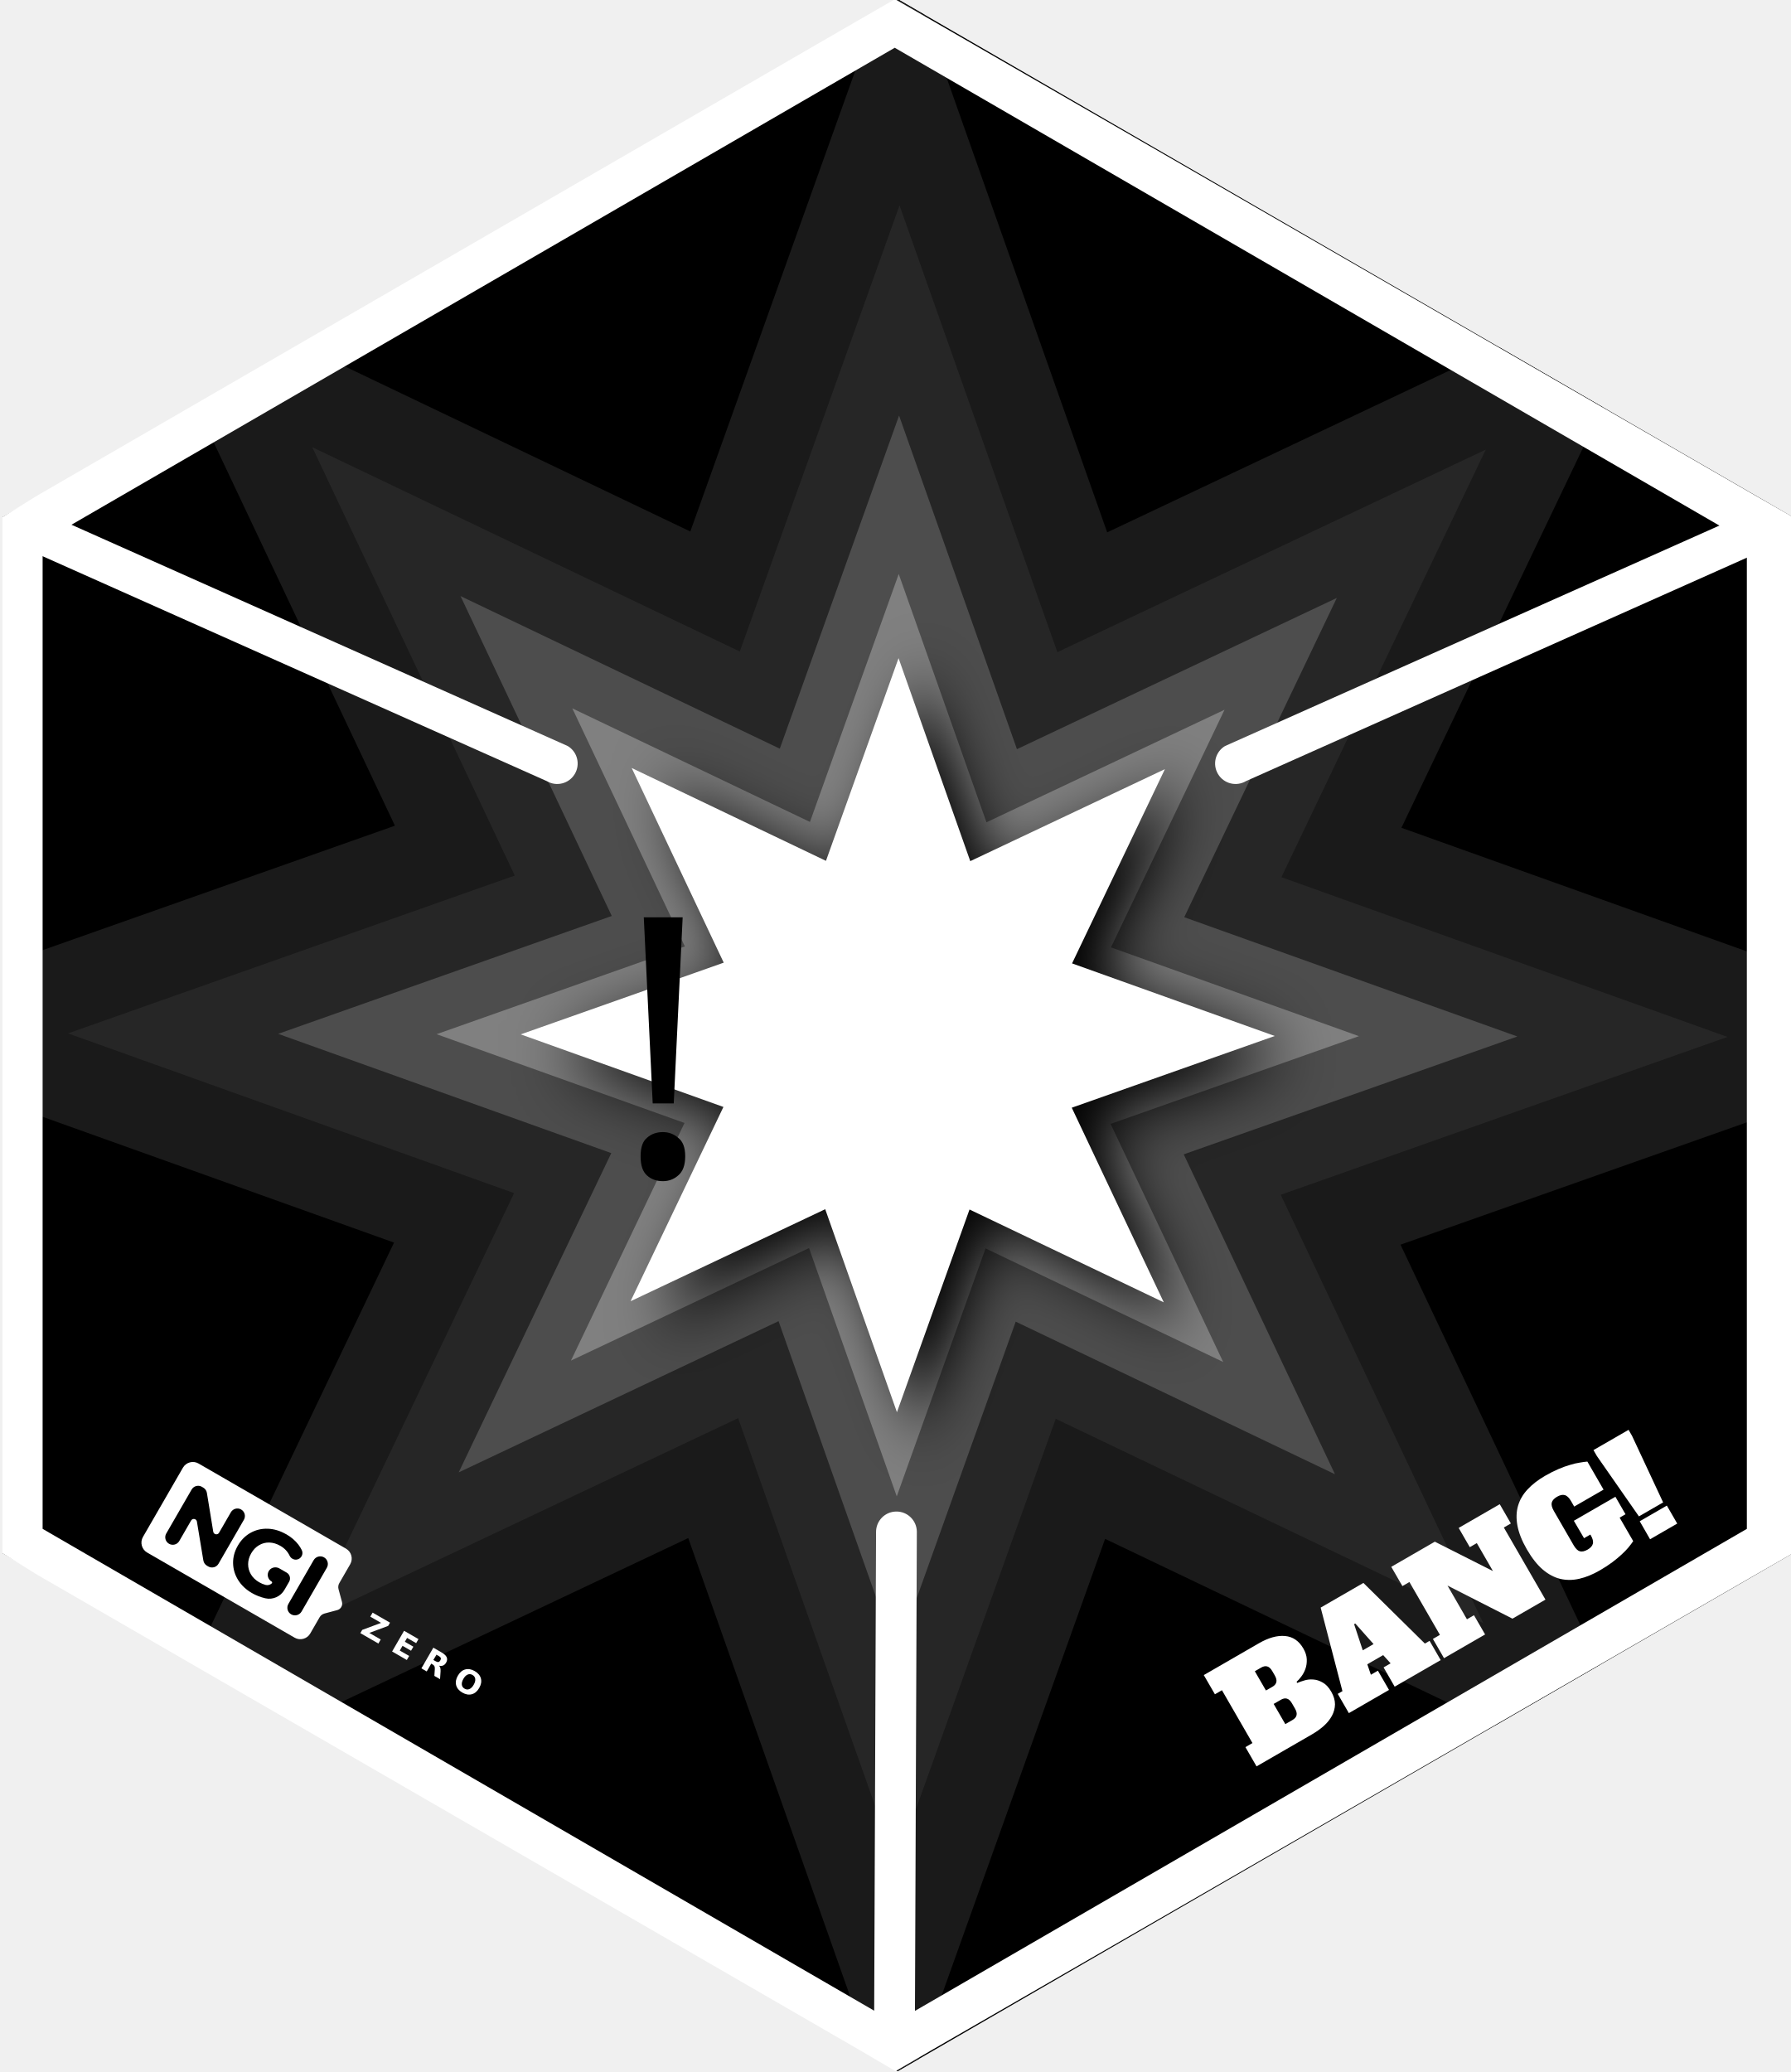
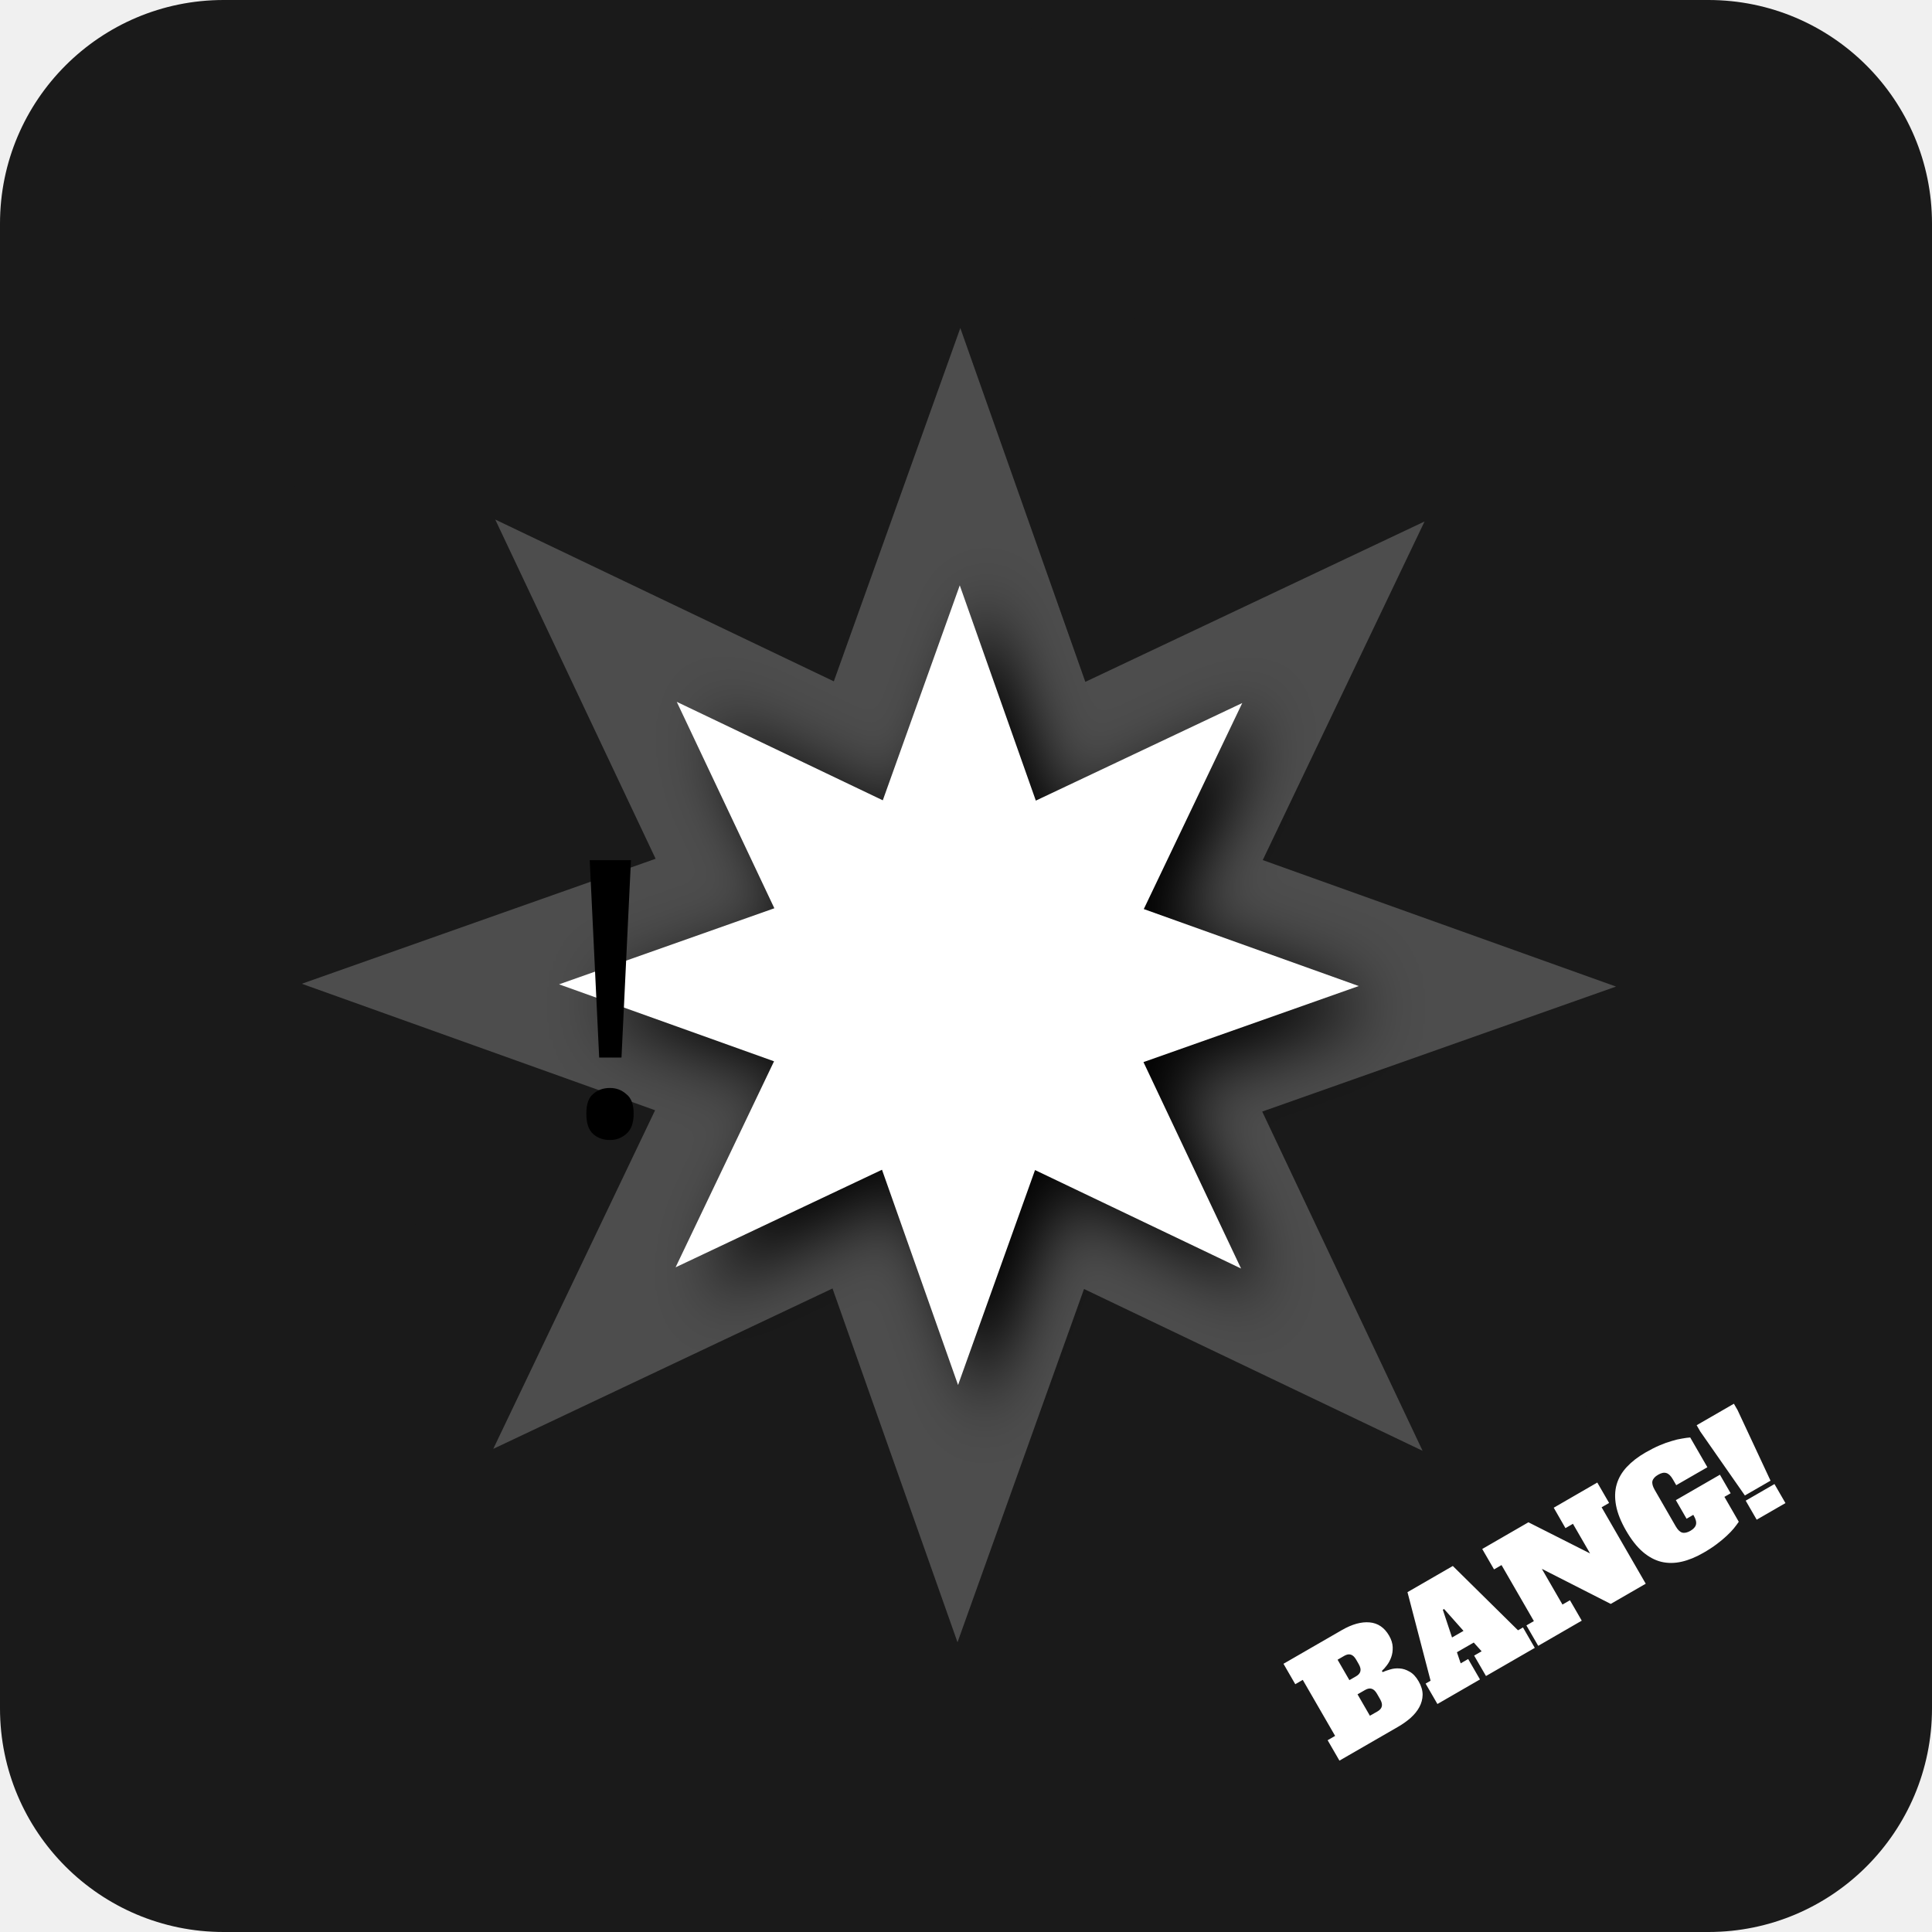
- <svg xmlns="http://www.w3.org/2000/svg" width="43.9mm" height="50.8mm" viewBox="0 0 43.9 50.8" version="1.1" id="svg1">
+ <svg xmlns="http://www.w3.org/2000/svg" width="48mm" height="48mm" viewBox="0 0 48 48" version="1.1" id="svg1">
  <defs id="defs1">
    <clipPath clipPathUnits="userSpaceOnUse" id="clipPath16464">
-       <polygon points="36.911,135.321 39.346,136.825 96.715,169.921 99.273,171.419 101.853,169.921 159.319,136.825 161.938,135.321 161.938,132.309 161.938,66.116 161.938,63.104 159.308,61.6 101.841,28.504 99.234,27.006 96.629,28.504 39.347,61.6 36.911,63.104 36.911,66.116 36.911,132.309 " id="polygon16464" style="opacity:0.495;fill:#96c00a;fill-opacity:1" transform="matrix(0.7521886,-0.4342763,0.4342768,0.7521895,-58.12977,11.01961)" />
+       <polygon points="101.853,169.921 159.319,136.825 161.938,135.321 161.938,132.309 161.938,66.116 161.938,63.104 159.308,61.6 101.841,28.504 99.234,27.006 96.629,28.504 39.347,61.6 36.911,63.104 36.911,66.116 36.911,132.309 36.911,135.321 39.346,136.825 96.715,169.921 99.273,171.419 " id="polygon16464" style="opacity:0.495;fill:#96c00a;fill-opacity:1" transform="matrix(0.7521886,-0.4342763,0.4342768,0.7521895,-58.12977,11.01961)" />
    </clipPath>
    <clipPath clipPathUnits="userSpaceOnUse" id="clipPath16410">
-       <polygon points="159.308,61.6 101.841,28.504 99.234,27.006 96.629,28.504 39.347,61.6 36.911,63.104 36.911,66.116 36.911,132.309 36.911,135.321 39.346,136.825 96.715,169.921 99.273,171.419 101.853,169.921 159.319,136.825 161.938,135.321 161.938,132.309 161.938,66.116 161.938,63.104 " id="polygon16410" style="opacity:0.419;fill:#96c00a;fill-opacity:1" transform="matrix(0.8207252,-0.4738459,0.4738459,0.8207252,-67.79038,9.438049)" />
+       <polygon points="39.347,61.6 36.911,63.104 36.911,66.116 36.911,132.309 36.911,135.321 39.346,136.825 96.715,169.921 99.273,171.419 101.853,169.921 159.319,136.825 161.938,135.321 161.938,132.309 161.938,66.116 161.938,63.104 159.308,61.6 101.841,28.504 99.234,27.006 96.629,28.504 " id="polygon16410" style="opacity:0.419;fill:#96c00a;fill-opacity:1" transform="matrix(0.8207252,-0.4738459,0.4738459,0.8207252,-67.79038,9.438049)" />
    </clipPath>
    <clipPath clipPathUnits="userSpaceOnUse" id="clipPath1">
-       <polygon points="36.911,135.321 39.346,136.825 96.715,169.921 99.273,171.419 101.853,169.921 159.319,136.825 161.938,135.321 161.938,132.309 161.938,66.116 161.938,63.104 159.308,61.6 101.841,28.504 99.234,27.006 96.629,28.504 39.347,61.6 36.911,63.104 36.911,66.116 36.911,132.309 " id="polygon1" style="opacity:0.495;fill:#96c00a;fill-opacity:1" transform="matrix(0.7521886,-0.4342763,0.4342768,0.7521895,-58.12977,11.01961)" />
+       <polygon points="101.853,169.921 159.319,136.825 161.938,135.321 161.938,132.309 161.938,66.116 161.938,63.104 159.308,61.6 101.841,28.504 99.234,27.006 96.629,28.504 39.347,61.6 36.911,63.104 36.911,66.116 36.911,132.309 36.911,135.321 39.346,136.825 96.715,169.921 99.273,171.419 " id="polygon1" style="opacity:0.495;fill:#96c00a;fill-opacity:1" transform="matrix(0.7521886,-0.4342763,0.4342768,0.7521895,-58.12977,11.01961)" />
    </clipPath>
    <clipPath clipPathUnits="userSpaceOnUse" id="clipPath2">
-       <polygon points="159.308,61.6 101.841,28.504 99.234,27.006 96.629,28.504 39.347,61.6 36.911,63.104 36.911,66.116 36.911,132.309 36.911,135.321 39.346,136.825 96.715,169.921 99.273,171.419 101.853,169.921 159.319,136.825 161.938,135.321 161.938,132.309 161.938,66.116 161.938,63.104 " id="polygon2" style="opacity:0.419;fill:#96c00a;fill-opacity:1" transform="matrix(0.8207252,-0.4738459,0.4738459,0.8207252,-67.79038,9.438049)" />
+       <polygon points="39.347,61.6 36.911,63.104 36.911,66.116 36.911,132.309 36.911,135.321 39.346,136.825 96.715,169.921 99.273,171.419 101.853,169.921 159.319,136.825 161.938,135.321 161.938,132.309 161.938,66.116 161.938,63.104 159.308,61.6 101.841,28.504 99.234,27.006 96.629,28.504 " id="polygon2" style="opacity:0.419;fill:#96c00a;fill-opacity:1" transform="matrix(0.8207252,-0.4738459,0.4738459,0.8207252,-67.79038,9.438049)" />
    </clipPath>
    <clipPath clipPathUnits="userSpaceOnUse" id="clipPath80613">
-       <polygon points="36.911,132.309 36.911,135.321 39.346,136.825 96.715,169.921 99.273,171.419 101.853,169.921 159.319,136.825 161.938,135.321 161.938,132.309 161.938,66.116 161.938,63.104 159.308,61.6 101.841,28.504 99.234,27.006 96.629,28.504 39.347,61.6 36.911,63.104 36.911,66.116 " id="polygon80615" style="fill:#77889b;fill-opacity:1" transform="matrix(1.478125,0,0,1.478125,81.70722,-272.0713)" />
+       <polygon points="99.273,171.419 101.853,169.921 159.319,136.825 161.938,135.321 161.938,132.309 161.938,66.116 161.938,63.104 159.308,61.6 101.841,28.504 99.234,27.006 96.629,28.504 39.347,61.6 36.911,63.104 36.911,66.116 36.911,132.309 36.911,135.321 39.346,136.825 96.715,169.921 " id="polygon80615" style="fill:#77889b;fill-opacity:1" transform="matrix(1.478125,0,0,1.478125,81.70722,-272.0713)" />
    </clipPath>
-     <filter style="color-interpolation-filters:sRGB;" id="filter12" x="-0.043" y="-0.103" width="1.14" height="1.146">
+     <filter style="color-interpolation-filters:sRGB" id="filter12" x="-0.043" y="-0.103" width="1.14" height="1.146">
      <feFlood result="flood" in="SourceGraphic" flood-opacity="1" flood-color="rgb(0,0,0)" id="feFlood11" />
      <feGaussianBlur result="blur" in="SourceGraphic" stdDeviation="0.3" id="feGaussianBlur11" />
      <feOffset result="offset" in="blur" dx="0.9" dy="-1" id="feOffset11" />
      <feComposite result="comp1" operator="in" in="flood" in2="offset" id="feComposite11" />
      <feComposite result="comp2" operator="over" in="SourceGraphic" in2="comp1" id="feComposite12" />
    </filter>
-     <filter style="color-interpolation-filters:sRGB;" id="filter23" x="-0.101" y="-0.13" width="1.231" height="1.231">
+     <filter style="color-interpolation-filters:sRGB" id="filter23" x="-0.101" y="-0.13" width="1.231" height="1.231">
      <feFlood result="flood" in="SourceGraphic" flood-opacity="1" flood-color="rgb(0,0,0)" id="feFlood22" />
      <feGaussianBlur result="blur" in="SourceGraphic" stdDeviation="0.7" id="feGaussianBlur22" />
      <feOffset result="offset" in="blur" dx="0.5" dy="-0.5" id="feOffset22" />
      <feComposite result="comp1" operator="in" in="flood" in2="offset" id="feComposite22" />
      <feComposite result="comp2" operator="over" in="SourceGraphic" in2="comp1" id="feComposite23" />
    </filter>
  </defs>
+   <g id="layer2" style="display:inline">
+     <path style="fill:#1a1a1a;stroke-width:0.354" id="rect1" width="48" height="48" x="0" y="0" d="m 5.556,0 h 36.888 A 5.556,5.556 45 0 1 48,5.556 v 36.888 A 5.556,5.556 135 0 1 42.444,48 H 5.556 A 5.556,5.556 45 0 1 0,42.444 V 5.556 A 5.556,5.556 135 0 1 5.556,0 Z" />
+   </g>
  <g id="layer1" transform="translate(69.01095,-4.697081)">
-     <path id="path1" style="fill:#000000;fill-opacity:1;fill-rule:evenodd;stroke-width:0.592;stroke-linecap:round;stroke-linejoin:bevel" d="m -47,55.477 -21.95,-12.7 -2e-6,-25.4 21.95,-12.7 21.95,12.7 1e-6,25.4 z" />
-     <path id="path73" style="fill:#1a1a1a;fill-opacity:1;fill-rule:evenodd;stroke:none;stroke-width:3.169;stroke-linecap:round;stroke-dasharray:none;stroke-opacity:0.658" d="m -47,4.677 -0.522,0.302 -4.564,12.749 -9.568,-4.572 -2.549,1.475 4.875,10.31 -9.622,3.399 10e-7,3.386 9.6,3.436 -4.93,10.317 2.537,1.468 9.606,-4.541 4.484,12.694 0.652,0.377 0.521,-0.302 4.564,-12.749 9.568,4.572 2.549,-1.475 -4.874,-10.31 9.622,-3.399 6e-6,-3.386 -9.6,-3.436 4.93,-10.317 -2.537,-1.468 -9.607,4.542 -4.484,-12.695 z" />
-     <path style="fill:#000000;stroke-width:0.318" id="path12-3" d="" />
-     <path id="path12" style="fill:#ffffff;stroke-width:0.351" d="m -47.067,4.677 -0.915,0.527 -20.113,11.642 -0.856,0.529 0,1.059 0,23.285 0,1.059 0.855,0.529 20.144,11.642 0.898,0.527 0.906,-0.527 20.178,-11.642 0.92,-0.529 -3e-6,-1.059 2e-6,-23.285 0,-1.059 -0.923,-0.529 -20.178,-11.642 z m -0.007,1.191 20.892,12.105 1e-6,24.208 -20.892,12.105 -20.717,-12.004 -0.175,-0.102 -3e-6,-24.208 z" />
-     <path style="fill:#262626;fill-opacity:1;fill-rule:evenodd;stroke:none;stroke-width:1;stroke-linecap:round;stroke-dasharray:none;stroke-opacity:0.658" id="path72" d="m -42.599,25.954 1.481,4.579 -4.04,-2.616 -2.191,4.285 -1.007,-4.706 -4.579,1.481 2.616,-4.04 -4.285,-2.191 4.706,-1.007 -1.481,-4.579 4.04,2.616 2.191,-4.285 1.007,4.706 4.579,-1.481 -2.616,4.04 4.285,2.191 z" transform="matrix(0.3101018,2.393892,-2.393892,0.3101018,24.42772,133.3955)" />
-     <path style="fill:#4d4d4d;fill-opacity:1;fill-rule:evenodd;stroke:none;stroke-width:1;stroke-linecap:round;stroke-dasharray:none;stroke-opacity:0.658" id="path71" d="m -42.599,25.954 1.481,4.579 -4.04,-2.616 -2.191,4.285 -1.007,-4.706 -4.579,1.481 2.616,-4.04 -4.285,-2.191 4.706,-1.007 -1.481,-4.579 4.04,2.616 2.191,-4.285 1.007,4.706 4.579,-1.481 -2.616,4.04 4.285,2.191 z" transform="matrix(0.2315644,1.787607,-1.787607,0.2315644,6.337603,107.2288)" />
-     <path style="fill:#808080;fill-opacity:1;fill-rule:evenodd;stroke:none;stroke-width:1;stroke-linecap:round;stroke-dasharray:none;stroke-opacity:0.658" id="path75" d="m -42.599,25.954 1.481,4.579 -4.04,-2.616 -2.191,4.285 -1.007,-4.706 -4.579,1.481 2.616,-4.04 -4.285,-2.191 4.706,-1.007 -1.481,-4.579 4.04,2.616 2.191,-4.285 1.007,4.706 4.579,-1.481 -2.616,4.04 4.285,2.191 z" transform="matrix(0.1723543,1.330523,-1.330523,0.1723543,-7.30072,87.50145)" />
-     <path style="fill:#ffffff;fill-opacity:1;fill-rule:evenodd;stroke:none;stroke-width:1;stroke-linecap:round;stroke-dasharray:none;stroke-opacity:0.658;filter:url(#filter23)" id="path67" d="m -42.599,25.954 1.481,4.579 -4.04,-2.616 -2.191,4.285 -1.007,-4.706 -4.579,1.481 2.616,-4.04 -4.285,-2.191 4.706,-1.007 -1.481,-4.579 4.04,2.616 2.191,-4.285 1.007,4.706 4.579,-1.481 -2.616,4.04 4.285,2.191 z" transform="matrix(0.1409054,1.087747,-1.087747,0.1409054,-14.54456,77.02348)" />
-     <path style="baseline-shift:baseline;display:inline;overflow:visible;opacity:1;vector-effect:none;fill:#ffffff;stroke-linecap:round;enable-background:accumulate;stop-color:#000000;stop-opacity:1" d="m -47.04,41.756 c -0.275,0.004 -0.495,0.23 -0.492,0.506 l -0.048,12.312 c 0.004,0.276 0.232,0.497 0.508,0.492 0.276,-0.004 0.497,-0.232 0.492,-0.508 l 0.048,-12.31 c -0.004,-0.276 -0.232,-0.497 -0.508,-0.492 z" id="path63" />
-     <path style="baseline-shift:baseline;display:inline;overflow:visible;opacity:1;vector-effect:none;fill:#ffffff;stroke-linecap:round;enable-background:accumulate;stop-color:#000000;stop-opacity:1" d="m -25.734,17.195 c 0.128,0.033 0.239,0.115 0.307,0.229 0.142,0.237 0.065,0.544 -0.172,0.686 l -12.863,5.738 c -0.237,0.141 -0.544,0.064 -0.686,-0.174 -0.142,-0.237 -0.065,-0.544 0.172,-0.686 l 12.863,-5.736 c 0.114,-0.068 0.25,-0.089 0.379,-0.057 z" id="path69" />
-     <path style="baseline-shift:baseline;display:inline;overflow:visible;opacity:1;vector-effect:none;fill:#ffffff;stroke-linecap:round;enable-background:accumulate;stop-color:#000000;stop-opacity:1" d="m -68.333,17.195 c -0.128,0.033 -0.239,0.115 -0.307,0.229 -0.142,0.237 -0.065,0.544 0.172,0.686 l 12.863,5.738 c 0.237,0.141 0.544,0.064 0.686,-0.174 0.142,-0.237 0.065,-0.544 -0.172,-0.686 l -12.863,-5.736 c -0.114,-0.068 -0.25,-0.089 -0.379,-0.057 z" id="path70" />
-     <text xml:space="preserve" style="font-stretch:condensed;font-size:8.877px;line-height:1.25;font-family:Norwester;-inkscape-font-specification:'Norwester Condensed';text-align:center;text-anchor:middle;stroke-width:0.555" x="-46.983" y="33.531" id="text76">
-       <tspan id="tspan76" style="font-style:normal;font-variant:normal;font-weight:normal;font-stretch:normal;font-family:'Alfa Slab One';-inkscape-font-specification:'Alfa Slab One';stroke-width:0.555" x="-46.983" y="33.531">!</tspan>
-     </text>
-     <g id="g76" transform="rotate(30,-45.76281,19.76943)">
-       <path id="rect76" style="fill:#000000;fill-rule:evenodd;stroke-width:0.938;stroke-linecap:round;stroke-opacity:0.658" d="m -51.255,47.332 h 4.295 v 1.948 h -4.295 z" />
-       <g id="g20" style="fill:#ffffff" transform="matrix(0.7242301,0,0,0.7242301,-119.9461,16.2741)">
-         <path id="path30-2" style="fill:#ffffff;fill-opacity:1;stroke:none;stroke-width:0.035" d="m 94.817,42.399 c -0.212,0 -0.386,0.174 -0.386,0.386 v 2.708 c 0,0.212 0.174,0.386 0.386,0.386 h 5.767 c 0.212,0 0.386,-0.174 0.386,-0.386 v -0.638 c 0,-0.071 0.028,-0.138 0.078,-0.188 l 0.318,-0.318 c 0.089,-0.089 0.088,-0.232 -6.8e-4,-0.321 l -0.317,-0.315 c -0.05,-0.05 -0.079,-0.118 -0.079,-0.189 v -0.739 c 0,-0.212 -0.173,-0.386 -0.386,-0.386 z m 3.77,0.589 c 0.195,0 0.372,0.033 0.531,0.099 0.069,0.029 0.133,0.063 0.192,0.103 0.126,0.084 0.133,0.269 0.011,0.365 -0.078,0.061 -0.189,0.062 -0.271,0.006 -0.129,-0.089 -0.275,-0.133 -0.439,-0.133 -0.142,0 -0.268,0.03 -0.379,0.089 -0.11,0.059 -0.196,0.143 -0.257,0.252 -0.062,0.108 -0.093,0.232 -0.093,0.372 0,0.138 0.031,0.261 0.093,0.369 0.062,0.108 0.147,0.192 0.256,0.253 0.109,0.06 0.233,0.091 0.373,0.091 0.081,0 0.158,-0.01 0.231,-0.029 0.077,-0.02 0.136,-0.078 0.159,-0.151 0.008,-0.026 -0.011,-0.052 -0.039,-0.052 -0.148,0 -0.267,-0.125 -0.257,-0.275 0.009,-0.137 0.129,-0.241 0.266,-0.241 h 0.254 c 0.002,0 0.005,6.21e-4 0.007,6.21e-4 0.002,-6.9e-5 0.004,-6.21e-4 0.006,-6.21e-4 h 0.018 c 0.125,0 0.226,0.102 0.226,0.227 v 0.316 c 0,0.26 -0.167,0.493 -0.415,0.57 -0.002,3.29e-4 -0.003,6.2e-4 -0.004,0.001 -0.159,0.049 -0.319,0.073 -0.481,0.073 -0.231,0 -0.439,-0.049 -0.624,-0.148 -0.185,-0.099 -0.329,-0.235 -0.434,-0.41 -0.105,-0.175 -0.157,-0.373 -0.157,-0.593 0,-0.221 0.052,-0.418 0.157,-0.593 0.105,-0.175 0.251,-0.312 0.437,-0.411 0.187,-0.099 0.397,-0.148 0.63,-0.148 z m -3.274,0.038 h 0.051 c 0.076,0 0.148,0.034 0.197,0.094 L 96.403,44.149 c 0.063,0.077 0.188,0.033 0.188,-0.066 v -0.802 c 0,-0.141 0.114,-0.255 0.254,-0.255 0.141,0 0.255,0.114 0.255,0.255 v 1.718 c 0,0.141 -0.114,0.254 -0.255,0.254 h -0.048 c -0.076,0 -0.148,-0.034 -0.197,-0.093 l -0.847,-1.031 c -0.063,-0.077 -0.188,-0.032 -0.188,0.067 v 0.802 c 0,0.141 -0.114,0.254 -0.254,0.254 -0.141,0 -0.255,-0.114 -0.255,-0.254 V 43.28 c 0,-0.141 0.114,-0.255 0.255,-0.255 z m 4.773,0 c 0.142,0 0.258,0.116 0.258,0.258 v 1.712 c 0,0.142 -0.116,0.257 -0.258,0.257 -0.142,0 -0.257,-0.115 -0.257,-0.257 v -1.712 c 0,-0.142 0.115,-0.258 0.257,-0.258 z" />
-         <path style="font-variant:normal;font-weight:600;font-stretch:normal;font-size:31.76px;font-family:'Montserrat SemiBold';-inkscape-font-specification:Montserrat-SemiBold;font-variant-ligatures:normal;font-variant-caps:normal;font-variant-numeric:normal;font-feature-settings:normal;text-align:start;writing-mode:lr-tb;text-anchor:start;fill:#ffffff;fill-opacity:1;fill-rule:nonzero;stroke:none;stroke-width:0.035" d="m 102.446,43.824 h 0.68 v 0.126 l -0.434,0.525 h 0.446 v 0.158 h -0.705 v -0.126 l 0.434,-0.525 h -0.422 z" id="path2325-8" />
-         <path style="font-variant:normal;font-weight:600;font-stretch:normal;font-size:31.76px;font-family:'Montserrat SemiBold';-inkscape-font-specification:Montserrat-SemiBold;font-variant-ligatures:normal;font-variant-caps:normal;font-variant-numeric:normal;font-feature-settings:normal;text-align:start;writing-mode:lr-tb;text-anchor:start;fill:#ffffff;fill-opacity:1;fill-rule:nonzero;stroke:none;stroke-width:0.035" d="m 103.675,43.824 h 0.563 v 0.158 h -0.354 v 0.151 h 0.333 v 0.158 h -0.333 v 0.185 h 0.366 v 0.158 h -0.575 z" id="path2327-6" />
-         <path style="font-variant:normal;font-weight:600;font-stretch:normal;font-size:31.76px;font-family:'Montserrat SemiBold';-inkscape-font-specification:Montserrat-SemiBold;font-variant-ligatures:normal;font-variant-caps:normal;font-variant-numeric:normal;font-feature-settings:normal;text-align:start;writing-mode:lr-tb;text-anchor:start;fill:#ffffff;fill-opacity:1;fill-rule:nonzero;stroke:none;stroke-width:0.035" d="m 105.116,44.183 q 0.066,0 0.094,-0.024 0.029,-0.024 0.029,-0.08 0,-0.055 -0.029,-0.079 -0.028,-0.024 -0.094,-0.024 h -0.088 v 0.208 z m -0.088,0.144 v 0.306 h -0.209 v -0.809 h 0.319 q 0.16,0 0.234,0.054 0.075,0.054 0.075,0.17 0,0.08 -0.039,0.132 -0.038,0.051 -0.117,0.076 0.043,0.01 0.076,0.044 0.034,0.034 0.069,0.104 l 0.113,0.23 h -0.222 l -0.099,-0.201 q -0.03,-0.061 -0.061,-0.083 -0.03,-0.022 -0.081,-0.022 z" id="path2329-2" />
-         <path style="font-variant:normal;font-weight:600;font-stretch:normal;font-size:31.76px;font-family:'Montserrat SemiBold';-inkscape-font-specification:Montserrat-SemiBold;font-variant-ligatures:normal;font-variant-caps:normal;font-variant-numeric:normal;font-feature-settings:normal;text-align:start;writing-mode:lr-tb;text-anchor:start;fill:#ffffff;fill-opacity:1;fill-rule:nonzero;stroke:none;stroke-width:0.035" d="m 106.429,43.961 q -0.095,0 -0.148,0.07 -0.053,0.07 -0.053,0.198 0,0.127 0.053,0.198 0.053,0.07 0.148,0.07 0.096,0 0.148,-0.07 0.053,-0.07 0.053,-0.198 0,-0.128 -0.053,-0.198 -0.053,-0.07 -0.148,-0.07 z m 0,-0.151 q 0.195,0 0.306,0.112 0.111,0.112 0.111,0.308 0,0.196 -0.111,0.308 -0.111,0.112 -0.306,0.112 -0.195,0 -0.306,-0.112 -0.111,-0.112 -0.111,-0.308 0,-0.197 0.111,-0.308 0.111,-0.112 0.306,-0.112 z" id="path2331-7" />
-       </g>
+     <g id="g1" transform="matrix(1.074681,0,0,1.074681,5.323152,-3.149472)">
+       <path style="fill:#000000;stroke-width:0.318" id="path12-3" d="" />
+       <path style="fill:#262626;fill-opacity:1;fill-rule:evenodd;stroke:none;stroke-width:1;stroke-linecap:round;stroke-dasharray:none;stroke-opacity:0.658" id="path72" d="m -42.599,25.954 1.481,4.579 -4.04,-2.616 -2.191,4.285 -1.007,-4.706 -4.579,1.481 2.616,-4.04 -4.285,-2.191 4.706,-1.007 -1.481,-4.579 4.04,2.616 2.191,-4.285 1.007,4.706 4.579,-1.481 -2.616,4.04 4.285,2.191 z" transform="matrix(0.3101018,2.393892,-2.393892,0.3101018,24.42772,133.3955)" />
+       <path style="fill:#808080;fill-opacity:1;fill-rule:evenodd;stroke:none;stroke-width:1;stroke-linecap:round;stroke-dasharray:none;stroke-opacity:0.658" id="path75" d="m -42.599,25.954 1.481,4.579 -4.04,-2.616 -2.191,4.285 -1.007,-4.706 -4.579,1.481 2.616,-4.04 -4.285,-2.191 4.706,-1.007 -1.481,-4.579 4.04,2.616 2.191,-4.285 1.007,4.706 4.579,-1.481 -2.616,4.04 4.285,2.191 z" transform="matrix(0.1723543,1.330523,-1.330523,0.1723543,-7.30072,87.50145)" />
+       <path id="path73" style="fill:#1a1a1a;fill-opacity:1;fill-rule:evenodd;stroke:none;stroke-width:3.169;stroke-linecap:round;stroke-dasharray:none;stroke-opacity:0.658" d="m -47,4.677 -0.522,0.302 -4.564,12.749 -9.568,-4.572 -2.549,1.475 4.875,10.31 -9.622,3.399 10e-7,3.386 9.6,3.436 -4.93,10.317 2.537,1.468 9.606,-4.541 4.484,12.694 0.652,0.377 0.521,-0.302 4.564,-12.749 9.568,4.572 2.549,-1.475 -4.874,-10.31 9.622,-3.399 6e-6,-3.386 -9.6,-3.436 4.93,-10.317 -2.537,-1.468 -9.607,4.542 -4.484,-12.695 z" />
+       <path style="fill:#4d4d4d;fill-opacity:1;fill-rule:evenodd;stroke:none;stroke-width:1;stroke-linecap:round;stroke-dasharray:none;stroke-opacity:0.658" id="path71" d="m -42.599,25.954 1.481,4.579 -4.04,-2.616 -2.191,4.285 -1.007,-4.706 -4.579,1.481 2.616,-4.04 -4.285,-2.191 4.706,-1.007 -1.481,-4.579 4.04,2.616 2.191,-4.285 1.007,4.706 4.579,-1.481 -2.616,4.04 4.285,2.191 z" transform="matrix(0.2315644,1.787607,-1.787607,0.2315644,6.337603,107.2288)" />
+       <path style="fill:#ffffff;fill-opacity:1;fill-rule:evenodd;stroke:none;stroke-width:1;stroke-linecap:round;stroke-dasharray:none;stroke-opacity:0.658;filter:url(#filter23)" id="path67" d="m -42.599,25.954 1.481,4.579 -4.04,-2.616 -2.191,4.285 -1.007,-4.706 -4.579,1.481 2.616,-4.04 -4.285,-2.191 4.706,-1.007 -1.481,-4.579 4.04,2.616 2.191,-4.285 1.007,4.706 4.579,-1.481 -2.616,4.04 4.285,2.191 z" transform="matrix(0.1409054,1.087747,-1.087747,0.1409054,-14.54456,77.02348)" />
+       <text xml:space="preserve" style="font-stretch:condensed;font-size:8.877px;line-height:1.25;font-family:Norwester;-inkscape-font-specification:'Norwester Condensed';text-align:center;text-anchor:middle;stroke-width:0.555" x="-46.983" y="33.531" id="text76">
+         <tspan id="tspan76" style="font-style:normal;font-variant:normal;font-weight:normal;font-stretch:normal;font-family:'Alfa Slab One';-inkscape-font-specification:'Alfa Slab One';stroke-width:0.555" x="-46.983" y="33.531">!</tspan>
+       </text>
+       <path style="font-size:3.324px;line-height:1.25;font-family:'Alfa Slab One';-inkscape-font-specification:'Alfa Slab One';text-align:center;text-anchor:middle;fill:#ffffff;stroke-width:0.208" d="m -39.497,45.765 1.35,-0.779 q 0.354,-0.204 0.642,-0.178 0.287,0.026 0.449,0.305 0.08,0.138 0.084,0.266 0.005,0.128 -0.034,0.234 -0.038,0.107 -0.102,0.189 -0.061,0.081 -0.114,0.127 l 0.017,0.029 q 0.067,-0.031 0.172,-0.061 0.104,-0.033 0.22,-0.024 0.115,0.006 0.231,0.074 0.117,0.063 0.21,0.224 0.093,0.161 0.092,0.312 -0.003,0.148 -0.075,0.282 -0.072,0.134 -0.204,0.252 -0.13,0.114 -0.294,0.208 l -1.35,0.779 -0.273,-0.472 0.173,-0.1 -0.748,-1.295 -0.173,0.1 z m 1.679,0.289 q 0.083,-0.048 0.099,-0.115 0.018,-0.068 -0.038,-0.166 l -0.06,-0.104 q -0.057,-0.098 -0.125,-0.116 -0.065,-0.02 -0.149,0.028 l -0.155,0.09 0.273,0.472 z m 0.495,0.812 q 0.083,-0.048 0.099,-0.115 0.018,-0.068 -0.038,-0.166 l -0.073,-0.127 q -0.057,-0.098 -0.125,-0.116 -0.065,-0.02 -0.149,0.028 l -0.176,0.101 0.286,0.495 z m 2.234,-1.29 0.173,-0.1 -0.182,-0.202 -0.389,0.224 0.087,0.257 0.173,-0.1 0.273,0.472 -0.984,0.568 -0.273,-0.472 0.115,-0.066 -0.534,-2.048 1.048,-0.605 1.507,1.487 0.115,-0.066 0.273,0.472 -1.128,0.651 z m -0.511,-0.419 0.265,-0.153 -0.449,-0.505 -0.029,0.017 z m 2.351,-3 1.007,-0.582 0.273,0.472 -0.173,0.1 1.02,1.767 -0.809,0.467 -1.593,-0.811 0.477,0.826 0.173,-0.1 0.273,0.472 -1.007,0.582 -0.273,-0.472 0.173,-0.1 -0.748,-1.295 -0.173,0.1 -0.273,-0.472 1.068,-0.617 1.425,0.72 -0.396,-0.685 -0.173,0.1 z m 2.823,-0.175 1.019,-0.588 0.248,0.429 -0.144,0.083 0.332,0.576 q -0.048,0.07 -0.117,0.156 -0.068,0.082 -0.168,0.174 -0.097,0.091 -0.228,0.189 -0.131,0.099 -0.304,0.198 -0.259,0.15 -0.503,0.206 -0.244,0.056 -0.47,0.003 -0.224,-0.055 -0.428,-0.229 -0.206,-0.177 -0.388,-0.493 -0.181,-0.314 -0.231,-0.58 -0.05,-0.267 0.014,-0.488 0.064,-0.221 0.235,-0.404 0.171,-0.183 0.427,-0.331 0.176,-0.101 0.327,-0.166 0.154,-0.066 0.283,-0.102 0.13,-0.041 0.236,-0.056 0.108,-0.02 0.192,-0.026 l 0.397,0.688 -0.72,0.415 -0.078,-0.135 q -0.071,-0.124 -0.153,-0.146 -0.079,-0.024 -0.188,0.04 -0.109,0.063 -0.131,0.145 -0.019,0.08 0.052,0.204 l 0.485,0.841 q 0.071,0.124 0.15,0.147 0.082,0.022 0.191,-0.041 0.109,-0.063 0.128,-0.143 0.022,-0.082 -0.05,-0.206 l -0.012,-0.02 -0.155,0.09 z m 1.615,0.012 0.665,-0.384 0.254,0.44 -0.665,0.384 z m -1.049,-1.597 -0.085,-0.147 0.861,-0.497 0.085,0.147 0.762,1.632 -0.593,0.342 z" id="text1" aria-label="BANG!" />
    </g>
-     <path style="font-size:3.324px;line-height:1.25;font-family:'Alfa Slab One';-inkscape-font-specification:'Alfa Slab One';text-align:center;text-anchor:middle;fill:#ffffff;stroke-width:0.208" d="m -57.088,19.886 h 1.559 q 0.409,0 0.645,0.166 0.236,0.166 0.236,0.489 0,0.16 -0.06,0.273 -0.06,0.113 -0.146,0.186 -0.086,0.073 -0.183,0.113 -0.093,0.04 -0.163,0.053 v 0.033 q 0.073,0.007 0.179,0.033 0.106,0.023 0.203,0.09 0.096,0.063 0.163,0.179 0.07,0.113 0.07,0.299 0,0.186 -0.076,0.316 -0.076,0.126 -0.206,0.206 -0.13,0.08 -0.302,0.116 -0.17,0.033 -0.359,0.033 h -1.559 v -0.545 h 0.199 v -1.496 h -0.199 z m 1.31,1.09 q 0.096,0 0.143,-0.05 0.05,-0.05 0.05,-0.163 v -0.12 q 0,-0.113 -0.05,-0.163 -0.047,-0.05 -0.143,-0.05 h -0.179 v 0.545 z m 0.023,0.951 q 0.096,0 0.143,-0.05 0.05,-0.05 0.05,-0.163 v -0.146 q 0,-0.113 -0.05,-0.163 -0.047,-0.05 -0.143,-0.05 h -0.203 v 0.572 z m 2.579,0 h 0.199 l -0.057,-0.266 h -0.449 l -0.053,0.266 h 0.199 v 0.545 h -1.137 v -0.545 h 0.133 l 0.562,-2.041 h 1.21 l 0.562,2.041 h 0.133 v 0.545 h -1.303 z m -0.233,-0.618 h 0.306 l -0.136,-0.661 h -0.033 z m 3.537,-1.423 h 1.163 v 0.545 h -0.199 v 2.041 h -0.934 l -0.974,-1.499 v 0.954 h 0.199 v 0.545 h -1.163 v -0.545 h 0.199 v -1.496 h -0.199 v -0.545 h 1.233 l 0.874,1.336 v -0.791 h -0.199 z m 2.533,1.26 h 1.177 v 0.495 h -0.166 v 0.665 q -0.076,0.037 -0.179,0.076 -0.1,0.037 -0.233,0.066 -0.13,0.03 -0.292,0.05 -0.163,0.02 -0.362,0.02 -0.299,0 -0.538,-0.073 -0.239,-0.073 -0.409,-0.233 -0.166,-0.16 -0.256,-0.412 -0.09,-0.256 -0.09,-0.622 0,-0.362 0.09,-0.618 0.09,-0.256 0.256,-0.415 0.166,-0.16 0.406,-0.233 0.239,-0.073 0.535,-0.073 0.203,0 0.366,0.02 0.166,0.02 0.296,0.053 0.133,0.03 0.233,0.07 0.103,0.037 0.179,0.073 v 0.794 h -0.831 v -0.156 q 0,-0.143 -0.06,-0.203 -0.057,-0.06 -0.183,-0.06 -0.126,0 -0.186,0.06 -0.057,0.06 -0.057,0.203 v 0.971 q 0,0.143 0.057,0.203 0.06,0.06 0.186,0.06 0.126,0 0.183,-0.06 0.06,-0.06 0.06,-0.203 v -0.023 h -0.179 z m 1.393,0.818 h 0.768 v 0.509 H -45.947 Z m -0.11,-1.908 v -0.17 h 0.994 v 0.17 l -0.156,1.795 h -0.685 z" id="text1" transform="rotate(-30)" aria-label="BANG!" />
  </g>
</svg>
